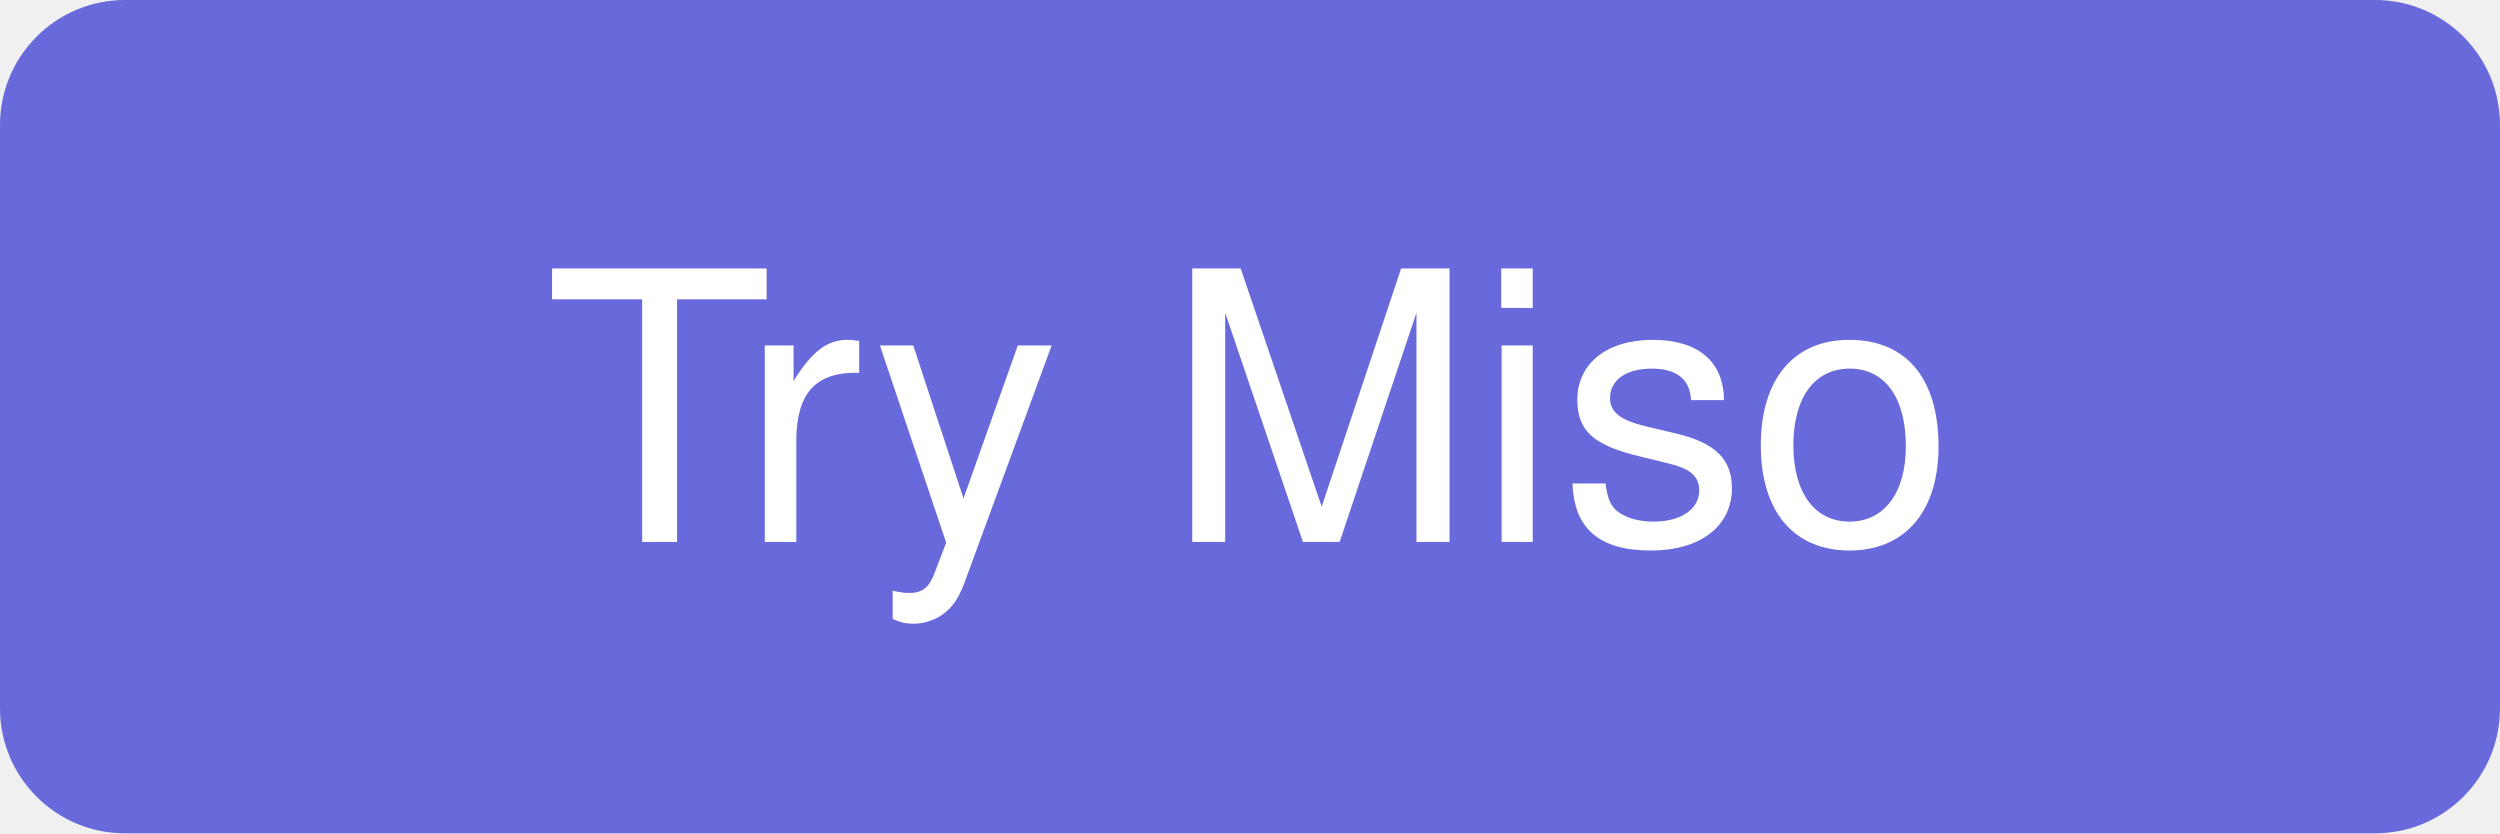
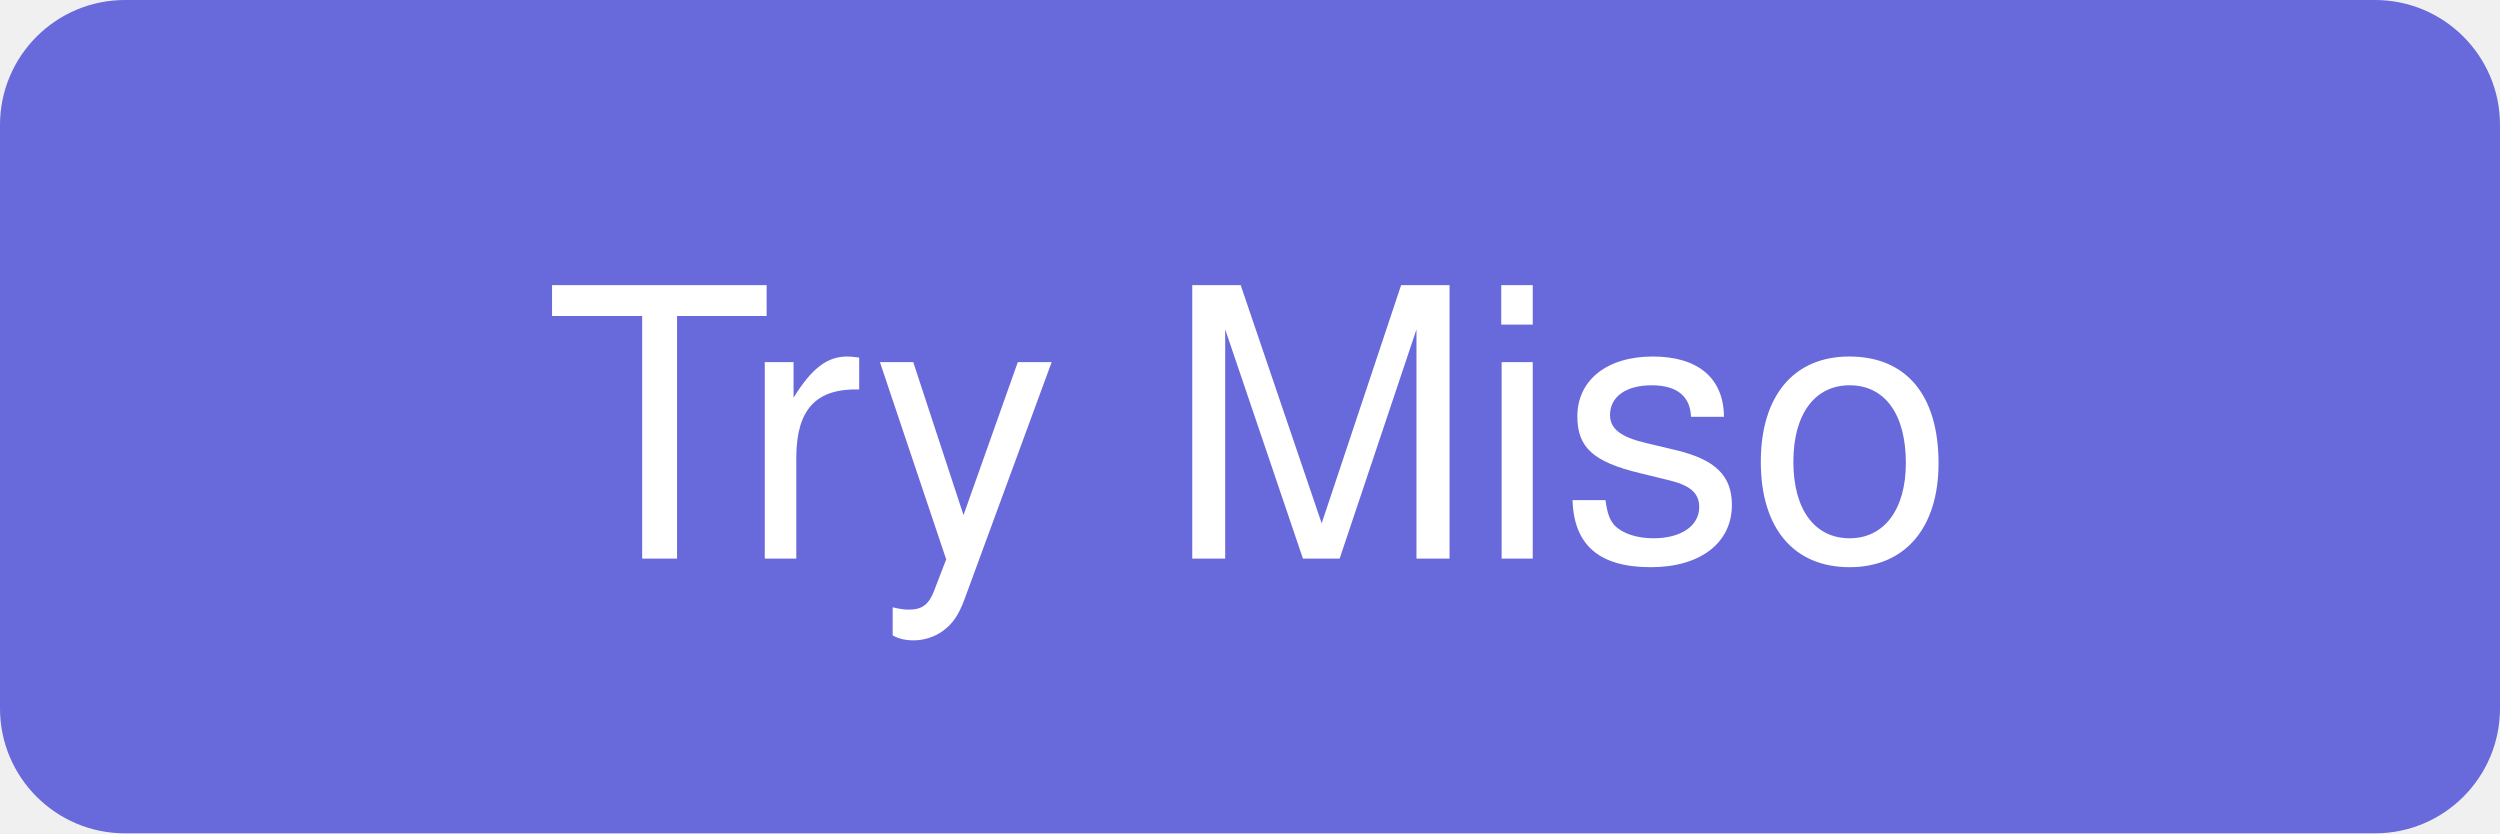
<svg xmlns="http://www.w3.org/2000/svg" viewBox="0 0 300 100" width="300" height="100">
  <rect width="300" height="100" rx="15" fill="#6869db" />
-   <text x="50%" y="50%" dominant-baseline="middle" text-anchor="middle" fill="#FFF" font-size="45" font-family="-apple-system,BlinkMacSystemFont,'Segoe UI',Helvetica,Arial,sans-serif,'Apple Color Emoji','Segoe UI Emoji'">Try Miso</text>
+   <text x="50%" y="52%" dominant-baseline="middle" text-anchor="middle" fill="#FFF" font-size="45" font-family="-apple-system,BlinkMacSystemFont,'Segoe UI',Helvetica,Arial,sans-serif,'Apple Color Emoji','Segoe UI Emoji'">Try Miso</text>
</svg>
